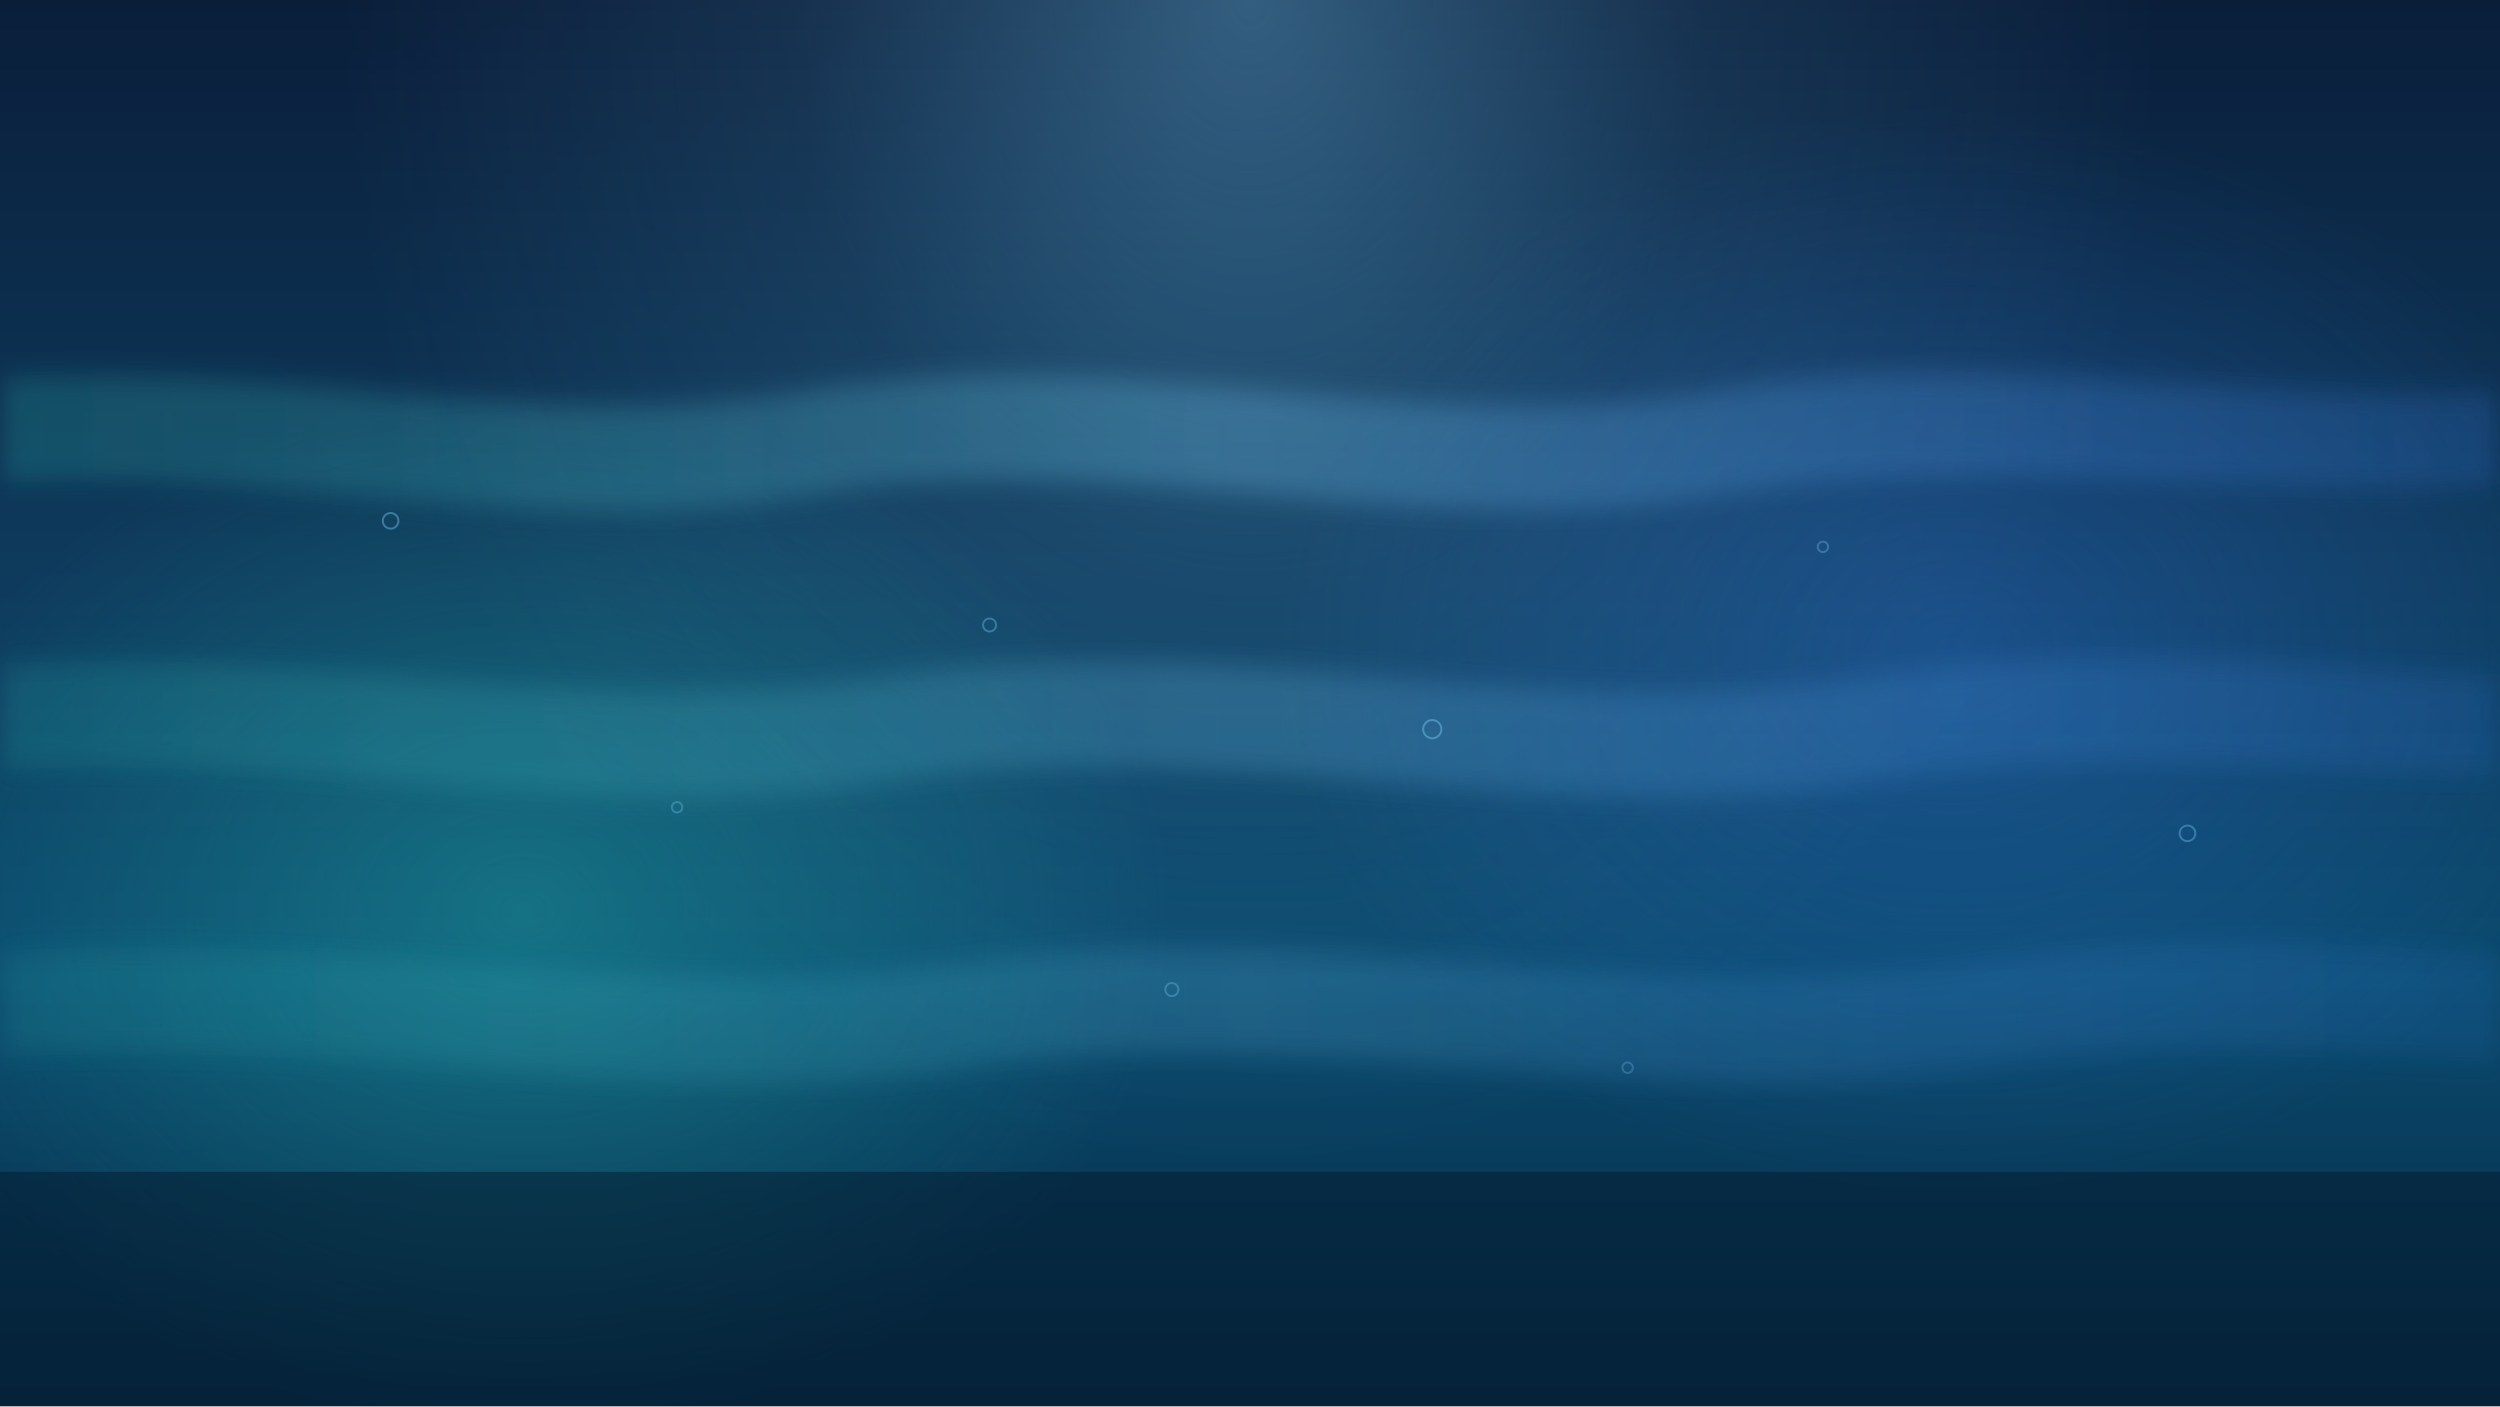
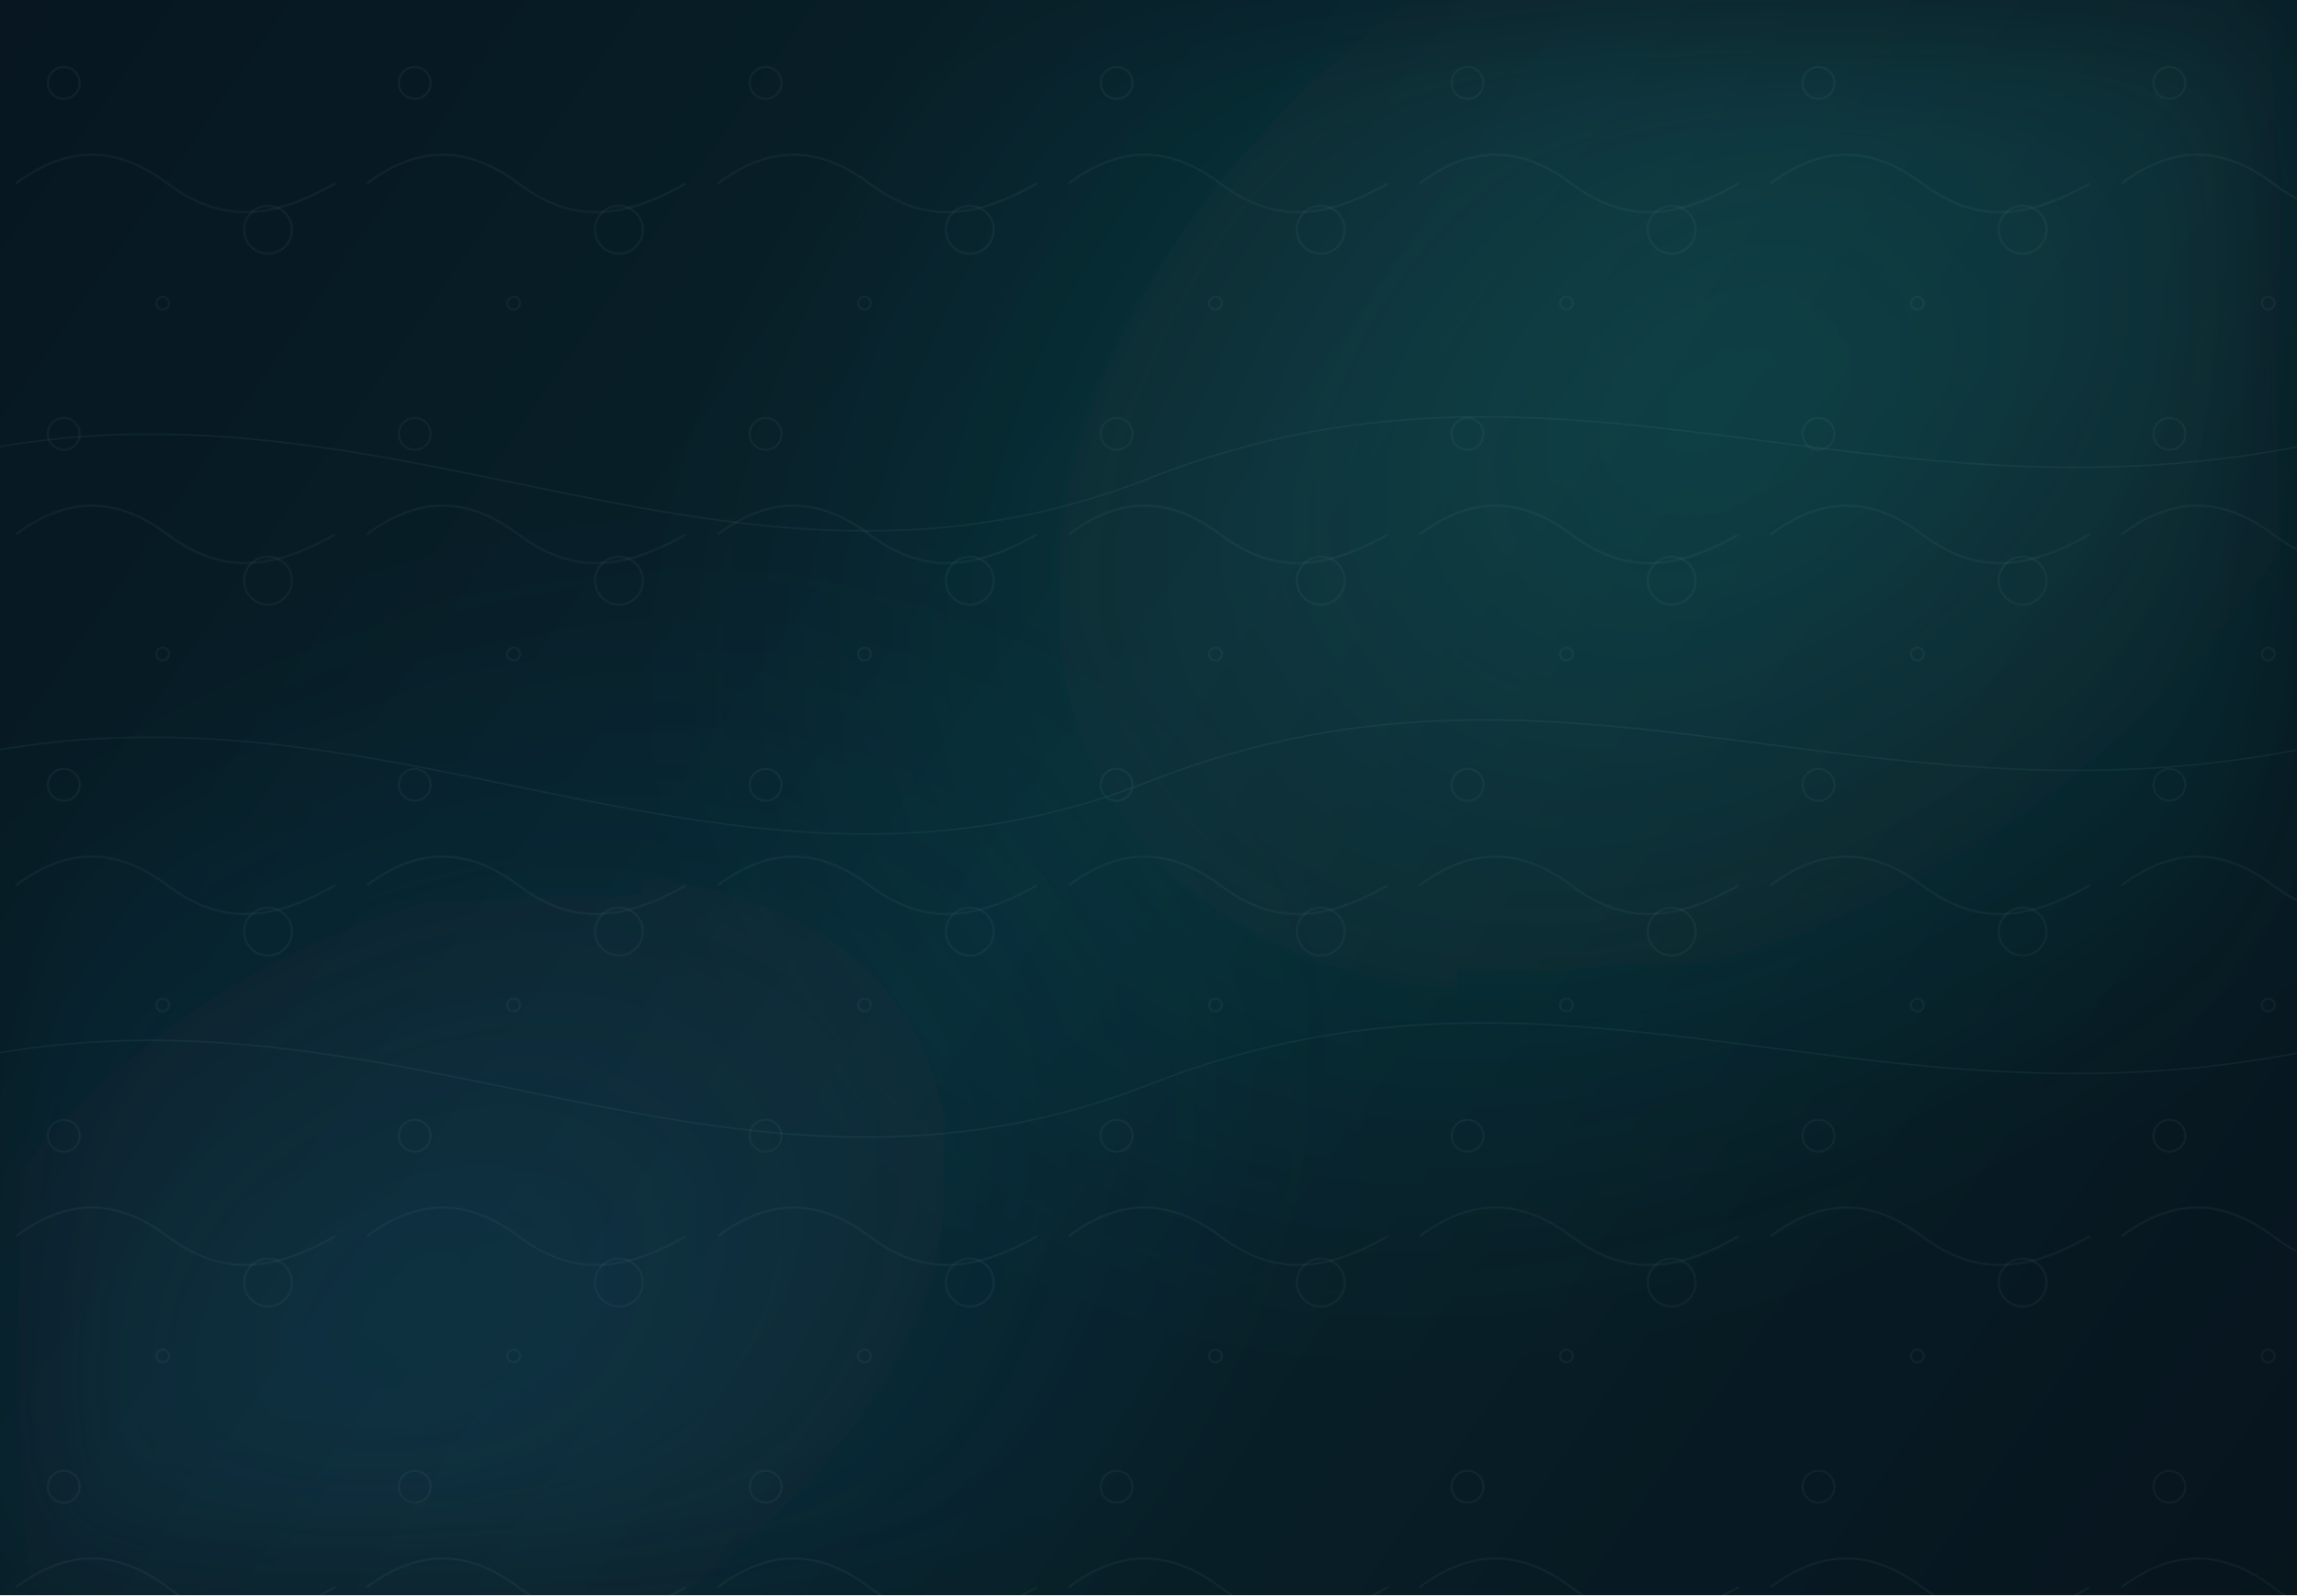
- <svg xmlns="http://www.w3.org/2000/svg" width="1920" height="1080" viewBox="0 0 1920 1080" fill="none">
+ <svg xmlns="http://www.w3.org/2000/svg" width="1440" height="1000" viewBox="0 0 1440 1000" fill="none">
  <defs>
-     <linearGradient id="oceanDeep" x1="0" y1="0" x2="0" y2="1080" gradientUnits="userSpaceOnUse">
-       <stop offset="0" stop-color="#0A1E3A" />
-       <stop offset="0.4" stop-color="#0E3A5C" />
-       <stop offset="0.7" stop-color="#0A4A6E" />
-       <stop offset="1" stop-color="#062A44" />
+     <linearGradient id="base" x1="0" y1="0" x2="1440" y2="1000" gradientUnits="userSpaceOnUse">
+       <stop stop-color="#071822" />
+       <stop offset=".48" stop-color="#0A2630" />
+       <stop offset="1" stop-color="#07161F" />
    </linearGradient>
-     <radialGradient id="lightShaft" cx="0" cy="0" r="1" gradientUnits="userSpaceOnUse" gradientTransform="translate(960 0) scale(700 900)">
-       <stop stop-color="#7FD4FF" stop-opacity="0.35" />
-       <stop offset="0.5" stop-color="#7FD4FF" stop-opacity="0.1" />
-       <stop offset="1" stop-color="#7FD4FF" stop-opacity="0" />
+     <radialGradient id="teal" cx="0" cy="0" r="1" gradientTransform="translate(1080 250) rotate(145) scale(720 500)" gradientUnits="userSpaceOnUse">
+       <stop stop-color="#28B7B0" stop-opacity=".24" />
+       <stop offset="1" stop-color="#28B7B0" stop-opacity="0" />
    </radialGradient>
-     <radialGradient id="tealGlow" cx="0" cy="0" r="1" gradientUnits="userSpaceOnUse" gradientTransform="translate(400 700) scale(500 400)">
-       <stop stop-color="#2DD4BF" stop-opacity="0.3" />
-       <stop offset="1" stop-color="#2DD4BF" stop-opacity="0" />
+     <radialGradient id="blue" cx="0" cy="0" r="1" gradientTransform="translate(270 820) rotate(-30) scale(620 420)" gradientUnits="userSpaceOnUse">
+       <stop stop-color="#287EAD" stop-opacity=".2" />
+       <stop offset="1" stop-color="#287EAD" stop-opacity="0" />
    </radialGradient>
-     <radialGradient id="blueGlow" cx="0" cy="0" r="1" gradientUnits="userSpaceOnUse" gradientTransform="translate(1500 500) scale(520 420)">
-       <stop stop-color="#3B82F6" stop-opacity="0.28" />
-       <stop offset="1" stop-color="#3B82F6" stop-opacity="0" />
-     </radialGradient>
-     <linearGradient id="wave" x1="0" y1="0" x2="1920" y2="0" gradientUnits="userSpaceOnUse">
-       <stop offset="0" stop-color="#2DD4BF" stop-opacity="0.35" />
-       <stop offset="0.5" stop-color="#7FD4FF" stop-opacity="0.5" />
-       <stop offset="1" stop-color="#3B82F6" stop-opacity="0.35" />
-     </linearGradient>
-     <filter id="waveBlur" x="-50%" y="-50%" width="200%" height="200%">
-       <feGaussianBlur stdDeviation="10" />
+     <pattern id="bubbles" width="220" height="220" patternUnits="userSpaceOnUse">
+       <g fill="none" stroke="#B8F7F2" stroke-opacity=".05" stroke-width="1.3">
+         <circle cx="40" cy="52" r="10" />
+         <circle cx="168" cy="144" r="15" />
+         <circle cx="102" cy="190" r="4" />
+         <path d="M10 115c32-24 63-24 95 0s63 24 105 0" />
+       </g>
+     </pattern>
+     <filter id="blur">
+       <feGaussianBlur stdDeviation="55" />
    </filter>
  </defs>
-   <rect width="1920" height="1080" fill="url(#oceanDeep)" />
-   <rect width="1920" height="1080" fill="url(#lightShaft)" />
-   <rect width="1920" height="1080" fill="url(#tealGlow)" />
-   <rect width="1920" height="1080" fill="url(#blueGlow)" />
-   <g filter="url(#waveBlur)">
-     <path d="M-100 300C180 260 380 340 620 300C860 260 1080 340 1320 300C1560 260 1780 330 2020 290V360C1780 400 1560 340 1320 380C1080 420 860 340 620 380C380 420 180 340 -100 380V300Z" fill="url(#wave)" opacity="0.5" />
-     <path d="M-100 520C200 480 420 560 680 520C940 480 1180 560 1440 520C1700 480 1880 540 2020 510V580C1880 620 1700 560 1440 600C1180 640 940 560 680 600C420 640 200 560 -100 600V520Z" fill="url(#wave)" opacity="0.4" />
-     <path d="M-100 740C240 700 480 780 740 740C1000 700 1260 780 1520 740C1780 700 1920 750 2020 730V800C1920 840 1780 780 1520 820C1260 860 1000 780 740 820C480 860 240 780 -100 820V740Z" fill="url(#wave)" opacity="0.3" />
+   <rect width="1440" height="1000" fill="url(#base)" />
+   <rect width="1440" height="1000" fill="url(#teal)" filter="url(#blur)" />
+   <rect width="1440" height="1000" fill="url(#blue)" filter="url(#blur)" />
+   <g fill="none" stroke="#77DED7" stroke-opacity=".07">
+     <path d="M-80 300c300-100 520 110 800 0s480 60 800-40" />
+     <path d="M-80 490c300-100 520 110 800 0s480 60 800-40" />
+     <path d="M-80 680c300-100 520 110 800 0s480 60 800-40" />
  </g>
-   <g fill="none" stroke="#7FD4FF" stroke-width="1.5">
-     <circle cx="300" cy="400" r="6" opacity="0.4" />
-     <circle cx="520" cy="620" r="4" opacity="0.3" />
-     <circle cx="760" cy="480" r="5" opacity="0.35" />
-     <circle cx="1100" cy="560" r="7" opacity="0.4" />
-     <circle cx="1400" cy="420" r="4" opacity="0.3" />
-     <circle cx="1680" cy="640" r="6" opacity="0.35" />
-     <circle cx="900" cy="760" r="5" opacity="0.3" />
-     <circle cx="1250" cy="820" r="4" opacity="0.25" />
-   </g>
-   <rect x="0" y="900" width="1920" height="180" fill="#041A2E" opacity="0.5" />
+   <rect width="1440" height="1000" fill="url(#bubbles)" />
+   <rect width="1440" height="1000" fill="#02090D" fill-opacity=".07" />
</svg>
